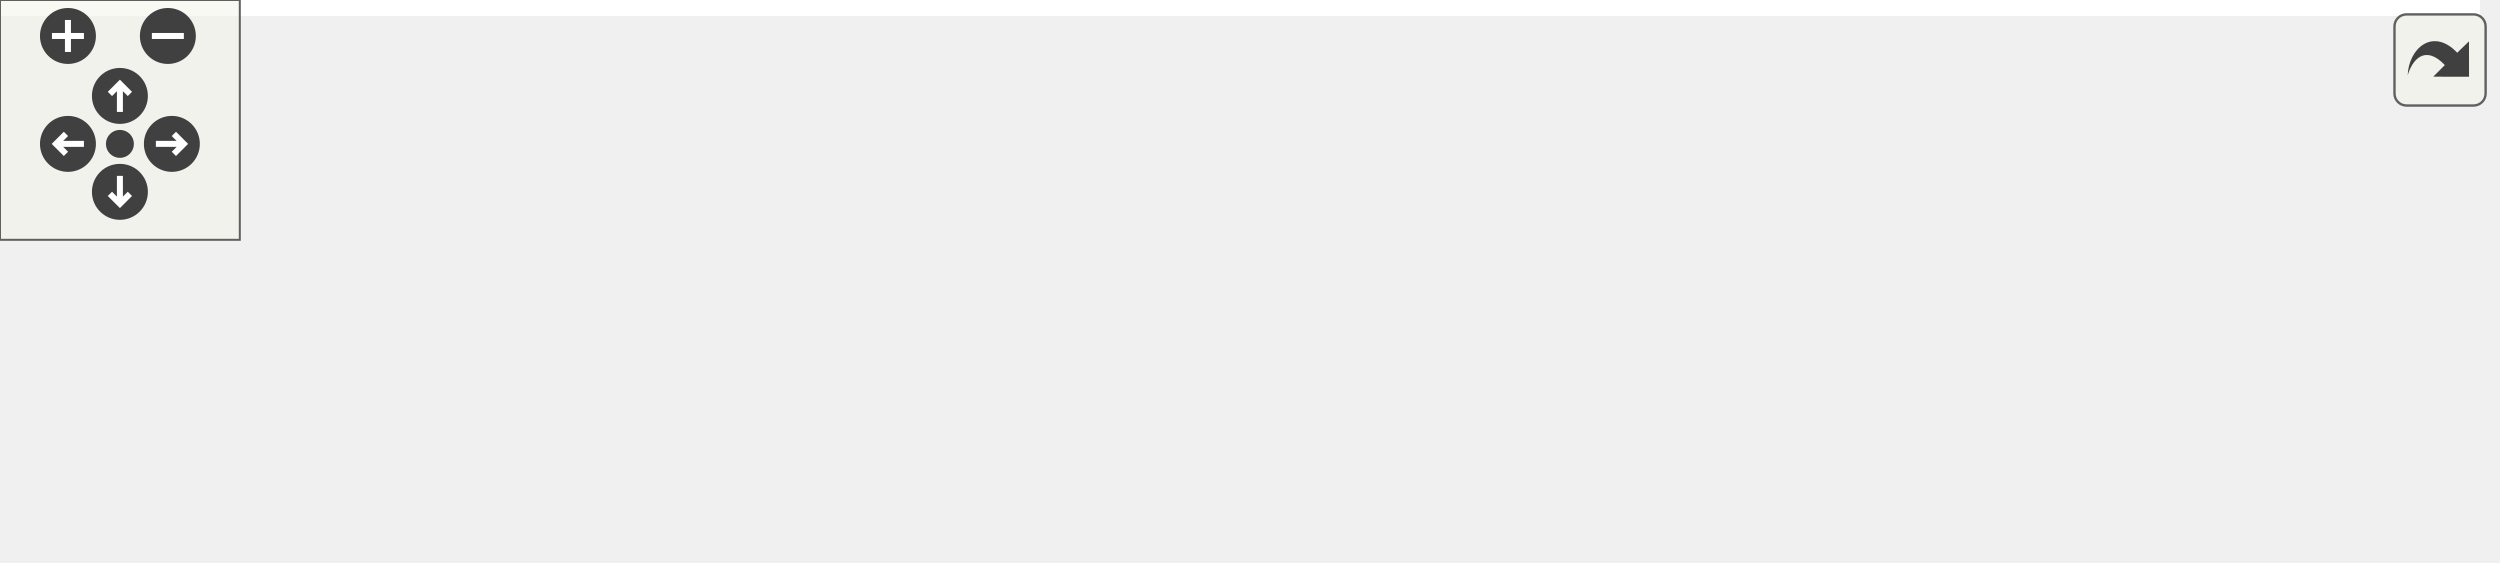
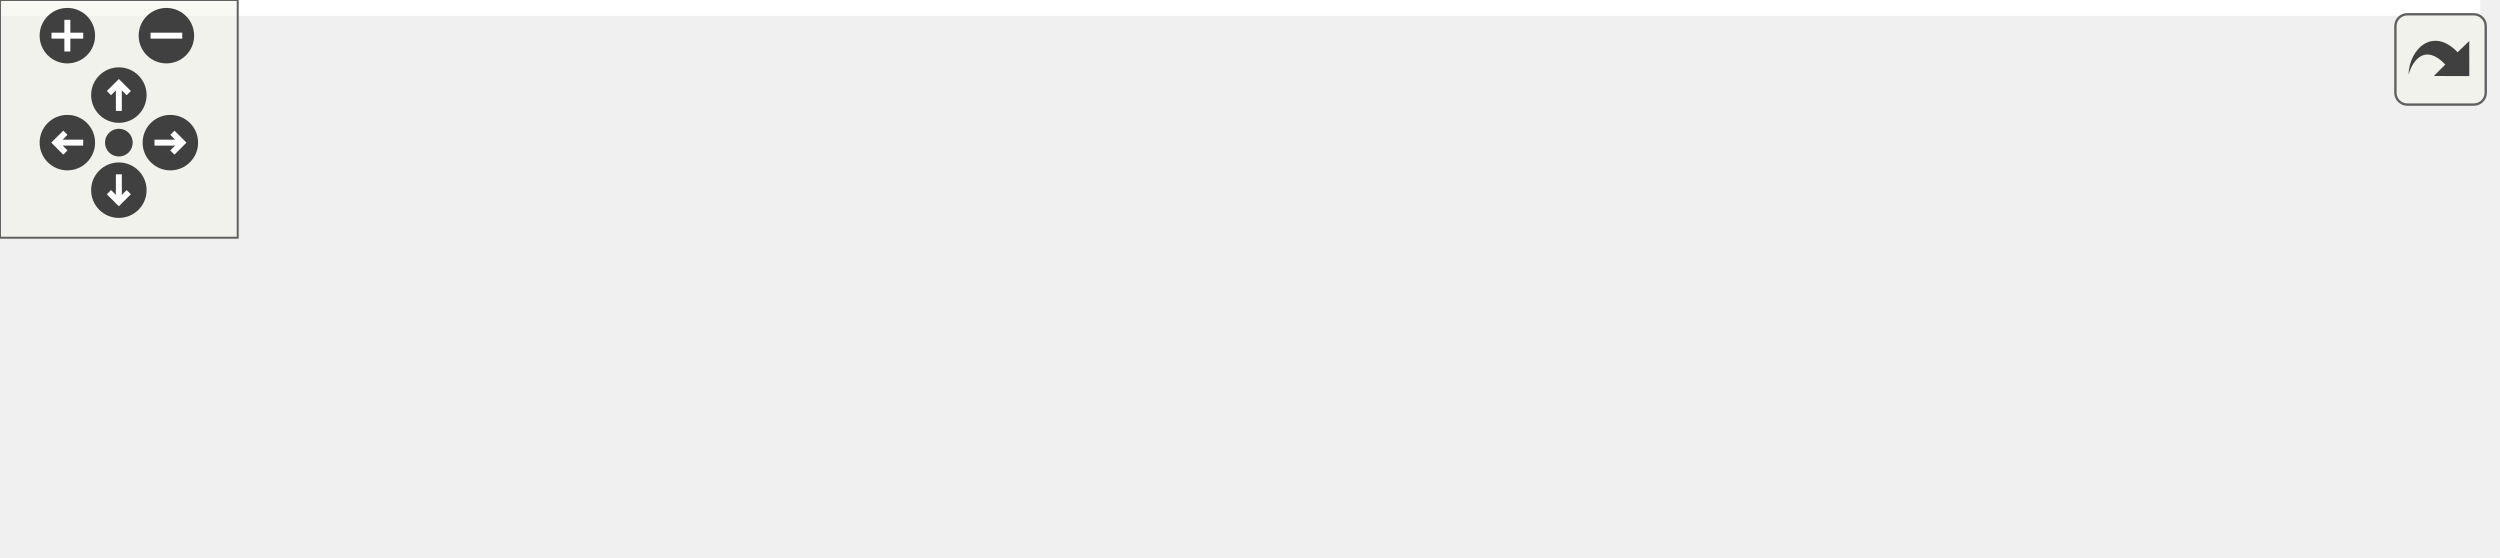
<svg xmlns="http://www.w3.org/2000/svg" xmlns:xlink="http://www.w3.org/1999/xlink" id="main" version="1.1" xml:space="preserve">
  <style type="text/css">
.edge:hover path { stroke: red; }
.edge:hover polygon { stroke: red; fill: red; }
</style>
  <defs>
    <circle id="rim" cx="0" cy="0" r="7" />
    <circle id="rim2" cx="0" cy="0" r="3.5" />
    <g id="zoomPlus">
      <use xlink:href="#rim" fill="#404040">
        <set attributeName="fill" to="#808080" begin="zoomplus.mouseover" end="zoomplus.mouseout" />
      </use>
      <path d="M-4,0h8M0,-4v8" fill="none" stroke="white" stroke-width="1.5" pointer-events="none" />
    </g>
    <g id="zoomMin">
      <use xlink:href="#rim" fill="#404040">
        <set attributeName="fill" to="#808080" begin="zoomminus.mouseover" end="zoomminus.mouseout" />
      </use>
      <path d="M-4,0h8" fill="none" stroke="white" stroke-width="1.5" pointer-events="none" />
    </g>
    <g id="dirArrow">
      <path fill="none" stroke="white" stroke-width="1.5" d="M0,-3.0v7 M-2.5,-0.5L0,-3.0L2.5,-0.5" />
    </g>
    <g id="resetDef">
      <use xlink:href="#rim2" fill="#404040">
        <set attributeName="fill" to="#808080" begin="reset.mouseover" end="reset.mouseout" />
      </use>
    </g>
  </defs>
  <svg id="graph" class="graph">
    <g id="viewport">
-       <polygon fill="white" stroke="transparent" points="-4,4 -4,-80 620.5,-80 620.5,4 -4,4" />
+       <polygon fill="white" stroke="transparent" points="-4,4 -4,-80 626,-80 626,4 -4,4" />
      <g id="node1" class="node">
        <g id="a_node1">
          <a xlink:title=" ">
            <polygon fill="#bfbfbf" stroke="black" points="258,-56.5 258,-75.5 305,-75.5 305,-56.5 258,-56.5" />
            <text text-anchor="middle" x="281.5" y="-63.5" font-family="Helvetica,sans-Serif" font-size="10.00">jones.c</text>
          </a>
        </g>
      </g>
      <g id="node2" class="node">
        <g id="a_node2">
          <a xlink:title=" ">
            <polygon fill="white" stroke="#bfbfbf" points="0,-0.5 0,-19.5 45,-19.5 45,-0.5 0,-0.5" />
            <text text-anchor="middle" x="22.5" y="-7.5" font-family="Helvetica,sans-Serif" font-size="10.00">stdio.h</text>
          </a>
        </g>
      </g>
      <g id="edge1" class="edge">
        <path fill="none" stroke="midnightblue" d="M257.72,-61.01C217.79,-54.17 134.59,-39.27 55.28,-20.28" />
        <polygon fill="midnightblue" stroke="midnightblue" points="55.67,-16.77 45.13,-17.82 54.02,-23.57 55.67,-16.77" />
      </g>
      <g id="node3" class="node">
        <g id="a_node3">
          <a xlink:title=" ">
            <polygon fill="white" stroke="#bfbfbf" points="63,-0.5 63,-19.5 110,-19.5 110,-0.5 63,-0.5" />
            <text text-anchor="middle" x="86.5" y="-7.5" font-family="Helvetica,sans-Serif" font-size="10.00">stdlib.h</text>
          </a>
        </g>
      </g>
      <g id="edge2" class="edge">
        <path fill="none" stroke="midnightblue" d="M257.98,-58.49C223.5,-48.94 159.08,-31.1 119.76,-20.21" />
        <polygon fill="midnightblue" stroke="midnightblue" points="120.68,-16.83 110.1,-17.54 118.81,-23.58 120.68,-16.83" />
      </g>
      <g id="node4" class="node">
        <g id="a_node4">
          <a xlink:title=" ">
            <polygon fill="white" stroke="#bfbfbf" points="128.5,-0.5 128.5,-19.5 178.5,-19.5 178.5,-0.5 128.5,-0.5" />
            <text text-anchor="middle" x="153.5" y="-7.5" font-family="Helvetica,sans-Serif" font-size="10.00">unistd.h</text>
          </a>
        </g>
      </g>
      <g id="edge3" class="edge">
        <path fill="none" stroke="midnightblue" d="M261.22,-56.44C240.15,-47.56 206.98,-33.56 183.01,-23.45" />
        <polygon fill="midnightblue" stroke="midnightblue" points="184.26,-20.18 173.69,-19.52 181.54,-26.63 184.26,-20.18" />
      </g>
      <g id="node5" class="node">
        <g id="a_node5">
          <a xlink:title=" ">
            <polygon fill="white" stroke="#bfbfbf" points="197,-0.5 197,-19.5 240,-19.5 240,-0.5 197,-0.5" />
            <text text-anchor="middle" x="218.5" y="-7.5" font-family="Helvetica,sans-Serif" font-size="10.00">time.h</text>
          </a>
        </g>
      </g>
      <g id="edge4" class="edge">
        <path fill="none" stroke="midnightblue" d="M271.38,-56.32C261.97,-48.26 247.76,-36.08 236.43,-26.37" />
        <polygon fill="midnightblue" stroke="midnightblue" points="238.68,-23.68 228.81,-19.83 234.12,-29 238.68,-23.68" />
      </g>
      <g id="node6" class="node">
        <g id="a_node6">
          <a xlink:title=" ">
            <polygon fill="white" stroke="#bfbfbf" points="258.5,-0.5 258.5,-19.5 304.5,-19.5 304.5,-0.5 258.5,-0.5" />
            <text text-anchor="middle" x="281.5" y="-7.5" font-family="Helvetica,sans-Serif" font-size="10.00">math.h</text>
          </a>
        </g>
      </g>
      <g id="edge5" class="edge">
        <path fill="none" stroke="midnightblue" d="M281.5,-56.08C281.5,-49.01 281.5,-38.86 281.5,-29.99" />
        <polygon fill="midnightblue" stroke="midnightblue" points="285,-29.75 281.5,-19.75 278,-29.75 285,-29.75" />
      </g>
      <g id="node7" class="node">
        <g id="a_node7">
          <a xlink:title=" ">
            <polygon fill="white" stroke="#bfbfbf" points="322.5,-0.5 322.5,-19.5 370.5,-19.5 370.5,-0.5 322.5,-0.5" />
            <text text-anchor="middle" x="346.5" y="-7.5" font-family="Helvetica,sans-Serif" font-size="10.00">string.h</text>
          </a>
        </g>
      </g>
      <g id="edge6" class="edge">
        <path fill="none" stroke="midnightblue" d="M291.94,-56.32C301.65,-48.26 316.32,-36.08 328,-26.37" />
        <polygon fill="midnightblue" stroke="midnightblue" points="330.41,-28.92 335.87,-19.83 325.94,-23.53 330.41,-28.92" />
      </g>
      <g id="node8" class="node">
        <g id="a_node8">
          <a xlink:title=" ">
-             <polygon fill="white" stroke="#bfbfbf" points="388.5,-0.5 388.5,-19.5 460.5,-19.5 460.5,-0.5 388.5,-0.5" />
-             <text text-anchor="middle" x="424.5" y="-7.5" font-family="Helvetica,sans-Serif" font-size="10.00">cuComplex.h</text>
+             <polygon fill="white" stroke="#bfbfbf" points="389,-0.5 389,-19.5 444,-19.5 444,-0.5 389,-0.5" />
+             <text text-anchor="middle" x="416.5" y="-7.5" font-family="Helvetica,sans-Serif" font-size="10.00">mwalib.h</text>
          </a>
        </g>
      </g>
      <g id="edge7" class="edge">
-         <path fill="none" stroke="midnightblue" d="M304.16,-56.44C327.9,-47.48 365.41,-33.31 392.24,-23.18" />
-         <polygon fill="midnightblue" stroke="midnightblue" points="393.83,-26.32 401.95,-19.52 391.36,-19.77 393.83,-26.32" />
+         <path fill="none" stroke="midnightblue" d="M302.89,-56.44C325.21,-47.52 360.4,-33.44 385.71,-23.32" />
+         <polygon fill="midnightblue" stroke="midnightblue" points="387.22,-26.48 395.21,-19.52 384.62,-19.98 387.22,-26.48" />
      </g>
      <g id="node9" class="node">
        <g id="a_node9">
          <a xlink:title=" ">
-             <polygon fill="white" stroke="#bfbfbf" points="479,-0.5 479,-19.5 534,-19.5 534,-0.5 479,-0.5" />
-             <text text-anchor="middle" x="506.5" y="-7.5" font-family="Helvetica,sans-Serif" font-size="10.00">mwalib.h</text>
+             <polygon fill="white" stroke="#bfbfbf" points="462.5,-0.5 462.5,-19.5 526.5,-19.5 526.5,-0.5 462.5,-0.5" />
+             <text text-anchor="middle" x="494.5" y="-7.5" font-family="Helvetica,sans-Serif" font-size="10.00">vcsbeam.h</text>
          </a>
        </g>
      </g>
      <g id="edge8" class="edge">
-         <path fill="none" stroke="midnightblue" d="M305.25,-59.34C339.18,-51.26 403.74,-35.85 468.63,-20.2" />
-         <polygon fill="midnightblue" stroke="midnightblue" points="469.72,-23.54 478.62,-17.79 468.08,-16.74 469.72,-23.54" />
+         <path fill="none" stroke="midnightblue" d="M305.11,-59.01C340.68,-50 408.54,-32.79 452.63,-21.61" />
+         <polygon fill="midnightblue" stroke="midnightblue" points="453.65,-24.97 462.48,-19.12 451.93,-18.18 453.65,-24.97" />
      </g>
      <g id="node10" class="node">
        <g id="a_node10">
          <a xlink:title=" ">
-             <polygon fill="white" stroke="#bfbfbf" points="552.5,-0.5 552.5,-19.5 616.5,-19.5 616.5,-0.5 552.5,-0.5" />
-             <text text-anchor="middle" x="584.5" y="-7.5" font-family="Helvetica,sans-Serif" font-size="10.00">vcsbeam.h</text>
+             <polygon fill="white" stroke="#bfbfbf" points="545,-0.5 545,-19.5 622,-19.5 622,-0.5 545,-0.5" />
+             <text text-anchor="middle" x="583.5" y="-7.5" font-family="Helvetica,sans-Serif" font-size="10.00">gpu_macros.h</text>
          </a>
        </g>
      </g>
      <g id="edge9" class="edge">
-         <path fill="none" stroke="midnightblue" d="M305.05,-61.33C349.45,-54.32 448.76,-38.28 542.38,-20.15" />
-         <polygon fill="midnightblue" stroke="midnightblue" points="543.15,-23.56 552.3,-18.21 541.82,-16.69 543.15,-23.56" />
+         <path fill="none" stroke="midnightblue" d="M305.33,-60.86C348.75,-53.3 443.91,-36.65 535.05,-20.07" />
+         <polygon fill="midnightblue" stroke="midnightblue" points="535.78,-23.49 544.99,-18.25 534.53,-16.6 535.78,-23.49" />
      </g>
    </g>
  </svg>
  <g id="navigator" transform="translate(0 0)" fill="#404254">
    <rect fill="#f2f5e9" fill-opacity="0.5" stroke="#606060" stroke-width=".5" x="0" y="0" width="60" height="60" />
    <use id="zoomplus" xlink:href="#zoomPlus" x="17" y="9" />
    <use id="zoomminus" xlink:href="#zoomMin" x="42" y="9" />
    <use id="reset" xlink:href="#resetDef" x="30" y="36" />
    <g id="arrowUp" xlink:href="#dirArrow" transform="translate(30 24)">
      <use xlink:href="#rim" fill="#404040">
        <set attributeName="fill" to="#808080" begin="arrowUp.mouseover" end="arrowUp.mouseout" />
      </use>
      <path fill="none" stroke="white" stroke-width="1.5" d="M0,-3.0v7 M-2.5,-0.5L0,-3.0L2.5,-0.5" />
    </g>
    <g id="arrowRight" xlink:href="#dirArrow" transform="rotate(90) translate(36 -43)">
      <use xlink:href="#rim" fill="#404040">
        <set attributeName="fill" to="#808080" begin="arrowRight.mouseover" end="arrowRight.mouseout" />
      </use>
      <path fill="none" stroke="white" stroke-width="1.5" d="M0,-3.0v7 M-2.5,-0.5L0,-3.0L2.5,-0.5" />
    </g>
    <g id="arrowDown" xlink:href="#dirArrow" transform="rotate(180) translate(-30 -48)">
      <use xlink:href="#rim" fill="#404040">
        <set attributeName="fill" to="#808080" begin="arrowDown.mouseover" end="arrowDown.mouseout" />
      </use>
      <path fill="none" stroke="white" stroke-width="1.5" d="M0,-3.0v7 M-2.5,-0.5L0,-3.0L2.5,-0.5" />
    </g>
    <g id="arrowLeft" xlink:href="#dirArrow" transform="rotate(270) translate(-36 17)">
      <use xlink:href="#rim" fill="#404040">
        <set attributeName="fill" to="#808080" begin="arrowLeft.mouseover" end="arrowLeft.mouseout" />
      </use>
      <path fill="none" stroke="white" stroke-width="1.5" d="M0,-3.0v7 M-2.5,-0.5L0,-3.0L2.5,-0.5" />
    </g>
  </g>
  <svg viewBox="0 0 15 15" width="100%" height="30px" preserveAspectRatio="xMaxYMin meet">
    <g id="arrow_out" transform="scale(0.3 0.3)">
      <a xlink:href="jones_8c__incl_org.svg" target="_base">
        <rect id="button" ry="5" rx="5" y="6" x="6" height="38" width="38" fill="#f2f5e9" fill-opacity="0.5" stroke="#606060" stroke-width="1.0" />
        <path id="arrow" d="M 11.5,31.437 C 11.94,20.098 22.043,11.323 32.159,21.979 L 37.069,17.246 C 37.069,17.246 37.088,32 37.088,32 L 22.16,31.978 C 22.16,31.978 26.998,27.14 26.998,27.14 C 18.529,18.264 13.292,25.23 11.5,31.437 z" style="fill:#404040;" />
      </a>
    </g>
  </svg>
</svg>
